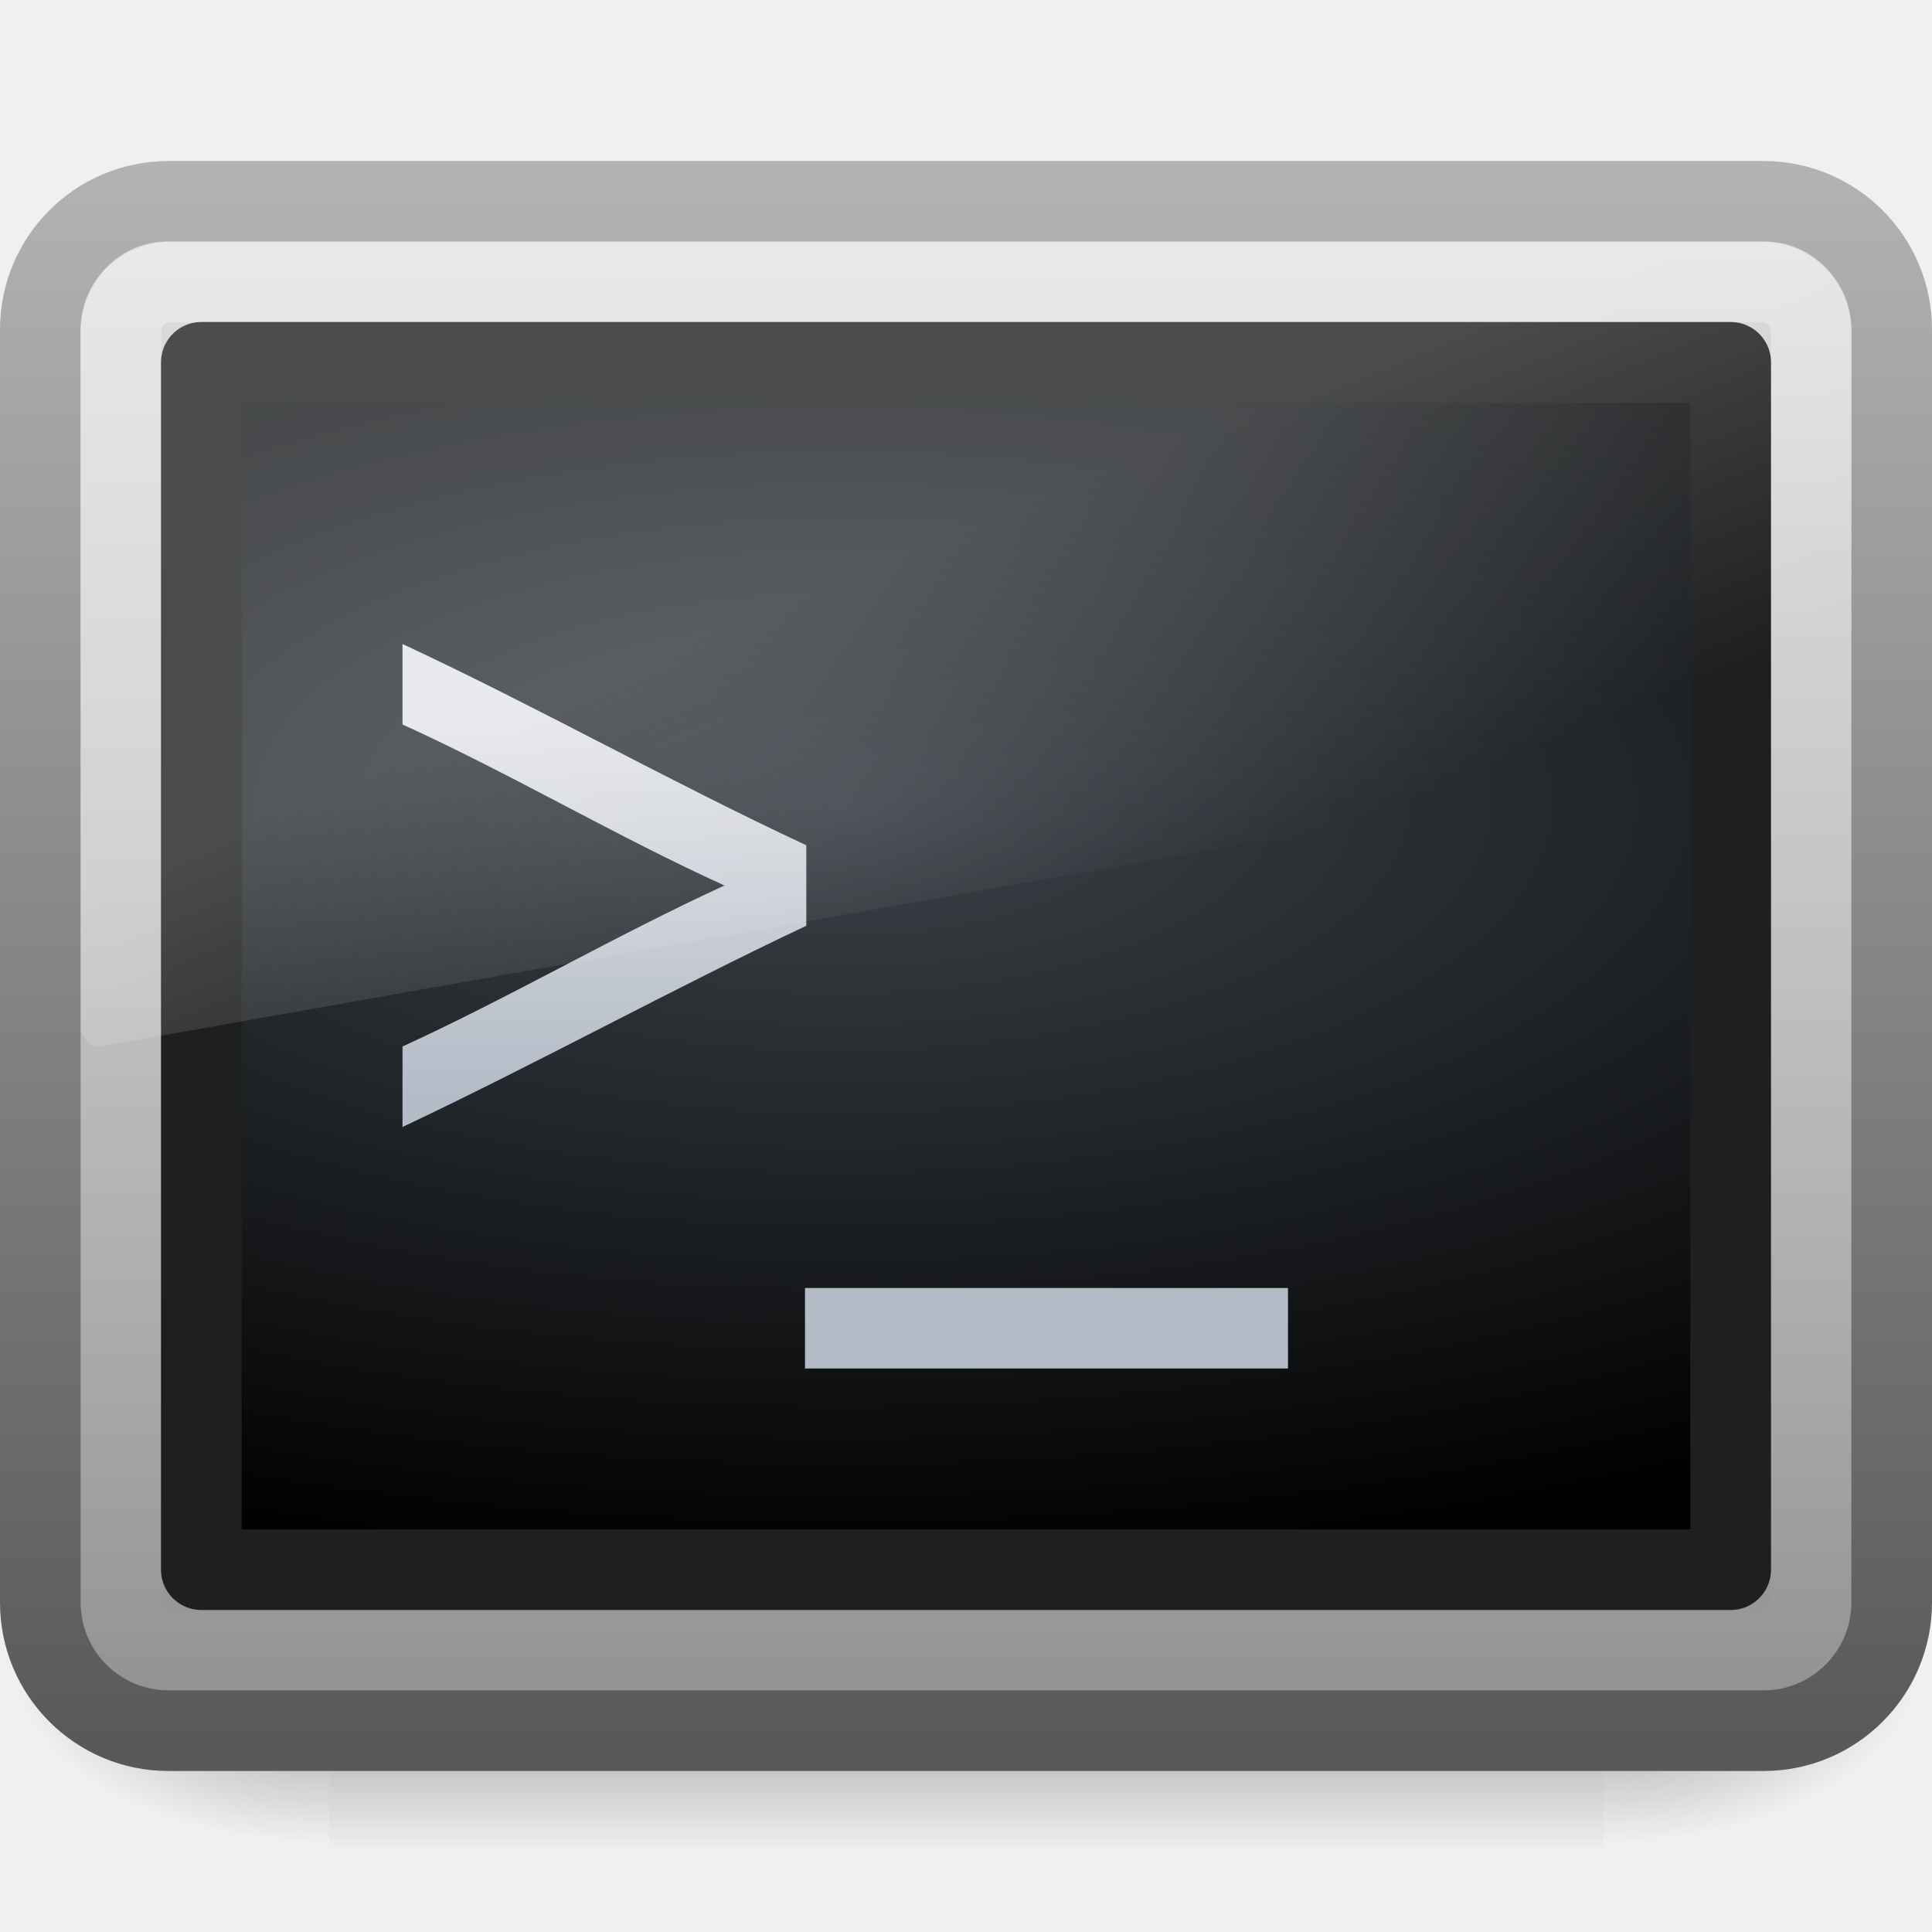
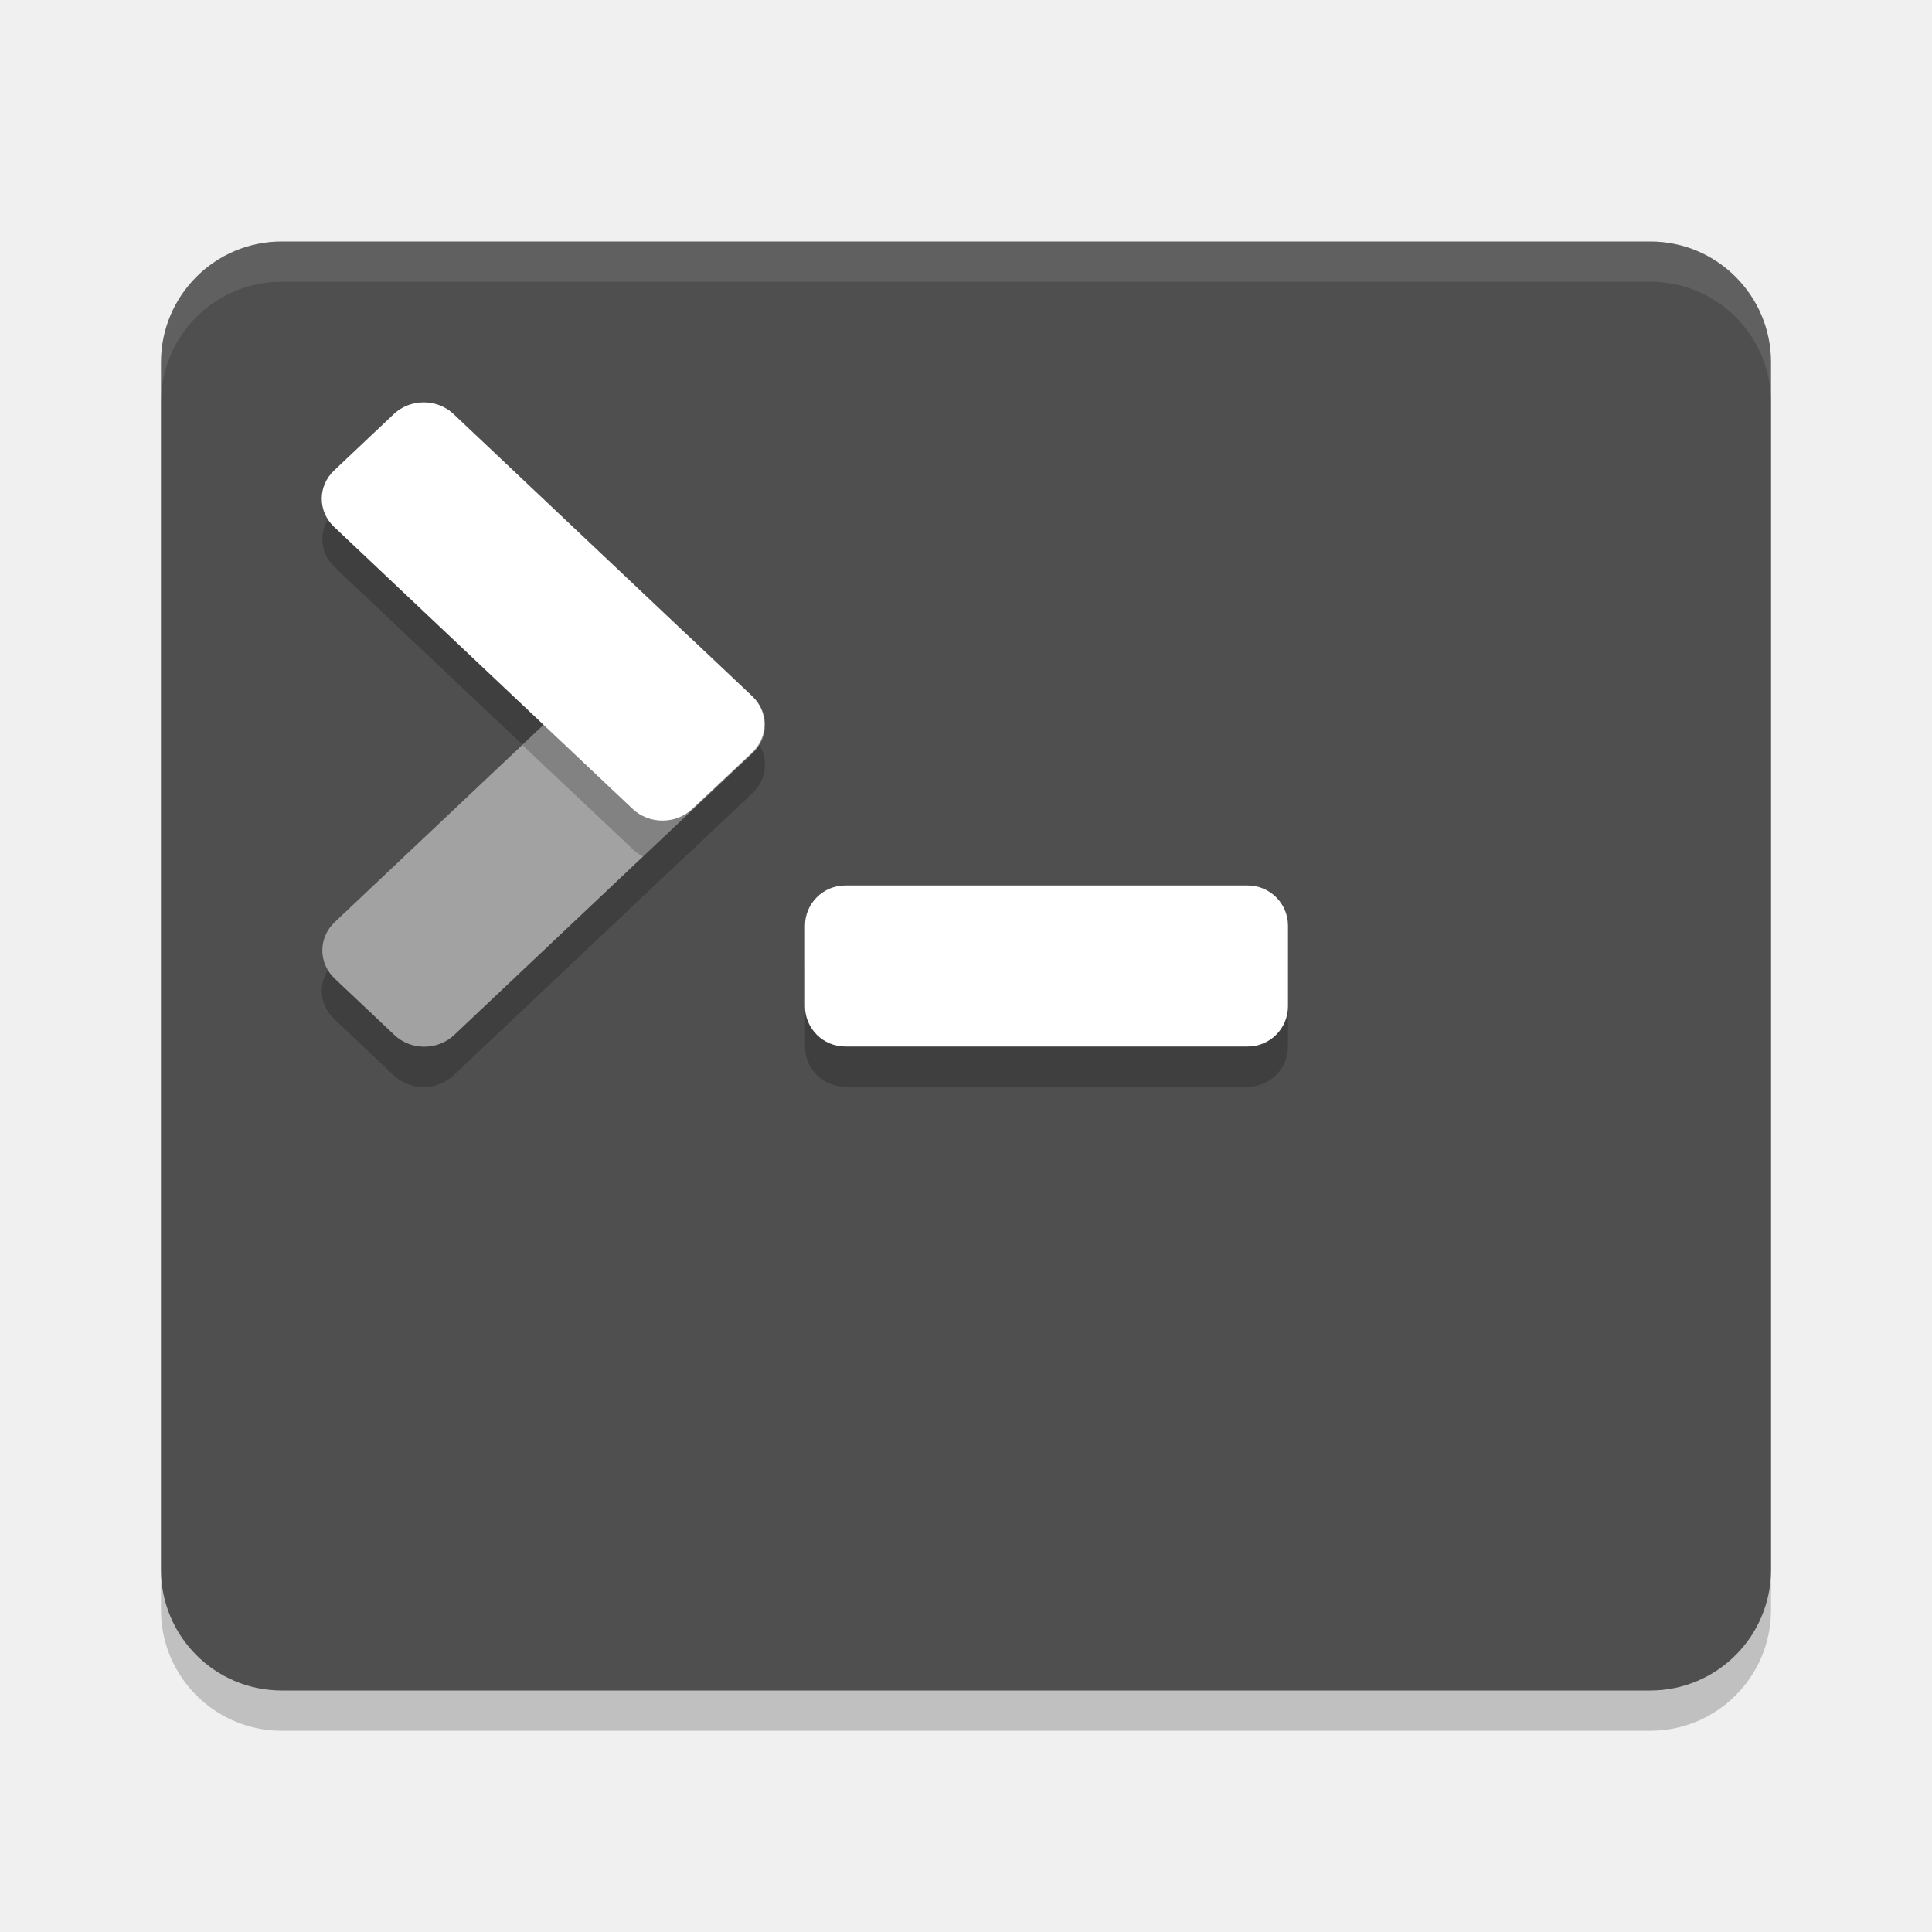
- <svg xmlns="http://www.w3.org/2000/svg" xmlns:xlink="http://www.w3.org/1999/xlink" version="1.0" width="24" height="24" id="svg2">
-   <defs id="defs4">
-     <linearGradient x1="16.626" y1="15.298" x2="20.055" y2="24.628" id="linearGradient3872" xlink:href="#linearGradient8265-821-176-38-919-66-249-2" gradientUnits="userSpaceOnUse" gradientTransform="matrix(0.4789116,0,0,0.5359383,0.5061227,-0.1988816)" />
-     <linearGradient id="linearGradient8265-821-176-38-919-66-249-2">
-       <stop id="stop2687-1" style="stop-color:white;stop-opacity:1" offset="0" />
-       <stop id="stop2689-3" style="stop-color:white;stop-opacity:0" offset="1" />
-     </linearGradient>
-     <linearGradient x1="19.363" y1="20.07" x2="19.363" y2="34.4" id="linearGradient3905" xlink:href="#linearGradient4182" gradientUnits="userSpaceOnUse" gradientTransform="matrix(0.3135284,0,0,0.345551,-0.01645173,1.787422)" />
-     <linearGradient id="linearGradient4182">
-       <stop id="stop4184" style="stop-color:#e4e5e8;stop-opacity:1" offset="0" />
-       <stop id="stop4186" style="stop-color:#b3bbc7;stop-opacity:1" offset="1" />
-     </linearGradient>
-     <radialGradient cx="16.352" cy="12.225" r="19.17" fx="16.352" fy="12.225" id="radialGradient3911" xlink:href="#linearGradient4128" gradientUnits="userSpaceOnUse" gradientTransform="matrix(0,0.4984012,-1.147966,0,24.46855,1.823392)" />
-     <linearGradient id="linearGradient4128">
-       <stop id="stop4130" style="stop-color:#3d434a;stop-opacity:1" offset="0" />
-       <stop id="stop4132" style="stop-color:black;stop-opacity:1" offset="1" />
-     </linearGradient>
-     <linearGradient x1="22.763" y1="-4.877" x2="22.763" y2="43.844" id="linearGradient3841" xlink:href="#linearGradient2238" gradientUnits="userSpaceOnUse" gradientTransform="matrix(0.4662133,0,0,0.4354479,0.8103191,1.987307)" />
-     <linearGradient id="linearGradient2238">
-       <stop id="stop2240" style="stop-color:white;stop-opacity:1" offset="0" />
-       <stop id="stop2242" style="stop-color:white;stop-opacity:0" offset="1" />
-     </linearGradient>
-     <linearGradient x1="13.424" y1="2" x2="13.424" y2="22.051" id="linearGradient3847" xlink:href="#linearGradient3023" gradientUnits="userSpaceOnUse" />
-     <linearGradient id="linearGradient3023">
-       <stop id="stop3029" style="stop-color:#d8d8d8;stop-opacity:1" offset="0" />
-       <stop id="stop3031" style="stop-color:#8f8f8f;stop-opacity:1" offset="1" />
-     </linearGradient>
-     <linearGradient x1="10.592" y1="44.78" x2="10.592" y2="2.426" id="linearGradient3849" xlink:href="#linearGradient4008-764" gradientUnits="userSpaceOnUse" gradientTransform="matrix(0.4893421,0,0,0.4639192,0.2558016,0.8602544)" />
-     <linearGradient id="linearGradient4008-764">
-       <stop id="stop4334" style="stop-color:#595959;stop-opacity:1" offset="0" />
-       <stop id="stop4336" style="stop-color:#b3b3b3;stop-opacity:1" offset="1" />
-     </linearGradient>
-     <linearGradient x1="302.857" y1="366.648" x2="302.857" y2="609.505" id="linearGradient2660" xlink:href="#linearGradient5048" gradientUnits="userSpaceOnUse" gradientTransform="matrix(2.774389,0,0,1.969706,-1892.179,-872.8854)" />
-     <linearGradient id="linearGradient5048">
-       <stop id="stop5050" style="stop-color:black;stop-opacity:0" offset="0" />
-       <stop id="stop5056" style="stop-color:black;stop-opacity:1" offset="0.5" />
-       <stop id="stop5052" style="stop-color:black;stop-opacity:0" offset="1" />
-     </linearGradient>
-     <radialGradient cx="605.714" cy="486.648" r="117.143" fx="605.714" fy="486.648" id="radialGradient2662" xlink:href="#linearGradient5060" gradientUnits="userSpaceOnUse" gradientTransform="matrix(2.774389,0,0,1.969706,-1891.633,-872.8854)" />
-     <linearGradient id="linearGradient5060">
-       <stop id="stop5062" style="stop-color:black;stop-opacity:1" offset="0" />
-       <stop id="stop5064" style="stop-color:black;stop-opacity:0" offset="1" />
-     </linearGradient>
-     <radialGradient cx="605.714" cy="486.648" r="117.143" fx="605.714" fy="486.648" id="radialGradient3976" xlink:href="#linearGradient5060" gradientUnits="userSpaceOnUse" gradientTransform="matrix(-2.774389,0,0,1.969706,112.7623,-872.8854)" />
-   </defs>
-   <g id="layer1">
-     <g transform="matrix(0.01182016,0,0,0.00990682,22.51327,19.75393)" id="g5022">
-       <rect width="1339.633" height="478.357" x="-1559.252" y="-150.697" id="rect2969" style="opacity:0.402;fill:url(#linearGradient2660);fill-opacity:1;fill-rule:nonzero;stroke:none;stroke-width:1;marker:none;visibility:visible;display:inline;overflow:visible" />
-       <path d="m -219.619,-150.68 c 0,0 0,478.331 0,478.331 142.874,0.9 345.4,-107.17 345.4,-239.196 0,-132.027 -159.437,-239.135 -345.4,-239.135 z" id="path2971" style="opacity:0.402;fill:url(#radialGradient2662);fill-opacity:1;fill-rule:nonzero;stroke:none;stroke-width:1;marker:none;visibility:visible;display:inline;overflow:visible" />
-       <path d="m -1559.252,-150.68 c 0,0 0,478.331 0,478.331 -142.874,0.9 -345.4,-107.17 -345.4,-239.196 0,-132.027 159.437,-239.135 345.4,-239.135 z" id="path2973" style="opacity:0.402;fill:url(#radialGradient3976);fill-opacity:1;fill-rule:nonzero;stroke:none;stroke-width:1;marker:none;visibility:visible;display:inline;overflow:visible" />
-     </g>
-     <rect width="22.998" height="18.998" rx="1.592" ry="1.592" x="0.501" y="2.501" id="rect1316" style="fill:url(#linearGradient3847);fill-opacity:1;fill-rule:evenodd;stroke:url(#linearGradient3849);stroke-width:1.002;stroke-linecap:round;stroke-linejoin:round;stroke-miterlimit:4;stroke-opacity:1;stroke-dasharray:none;stroke-dashoffset:0" />
-     <rect width="20.998" height="16.998" rx="0.618" ry="0.618" x="1.501" y="3.501" id="rect2232" style="opacity:0.4;fill:none;stroke:url(#linearGradient3841);stroke-width:1.002;stroke-linecap:round;stroke-linejoin:round;stroke-miterlimit:4;stroke-opacity:1;stroke-dasharray:none;stroke-dashoffset:0" />
-     <rect width="18.998" height="14.998" rx="0" ry="0" x="2.501" y="4.501" id="rect1314" style="fill:url(#radialGradient3911);fill-opacity:1;fill-rule:evenodd;stroke:#1e1f1f;stroke-width:1.002;stroke-linecap:round;stroke-linejoin:round;stroke-miterlimit:4;stroke-opacity:1;stroke-dasharray:none;stroke-dashoffset:0" />
-     <path d="m 10.016,11.5 c -1.672,0.79 -3.344,1.71 -5.016,2.5 0,-0.344 0,-0.656 0,-1 1.324,-0.606 2.676,-1.394 4,-2 -1.324,-0.6 -2.676,-1.4 -4,-2 0,-0.338 0,-0.662 0,-1 C 6.672,8.779 8.344,9.721 10.016,10.5 c 0,0.319 0,0.681 0,1 z M 16,16 c 0,0.333 0,0.667 0,1 -1.834,0 -4.166,0 -6,0 0,-0.333 0,-0.667 0,-1 1.834,0 4.166,0 6,0 z" id="text4138" style="font-size:22.238px;font-style:normal;font-variant:normal;font-weight:normal;font-stretch:normal;text-align:start;line-height:125%;writing-mode:lr-tb;text-anchor:start;fill:url(#linearGradient3905);fill-opacity:1;stroke:none;font-family:OpenSymbol;-inkscape-font-specification:OpenSymbol" />
-     <path d="m 2.048,3 c -0.579,0 -1.048,0.525 -1.048,1.172 l 0,8.575 c 0.001,0.072 0.03,0.14 0.078,0.188 0.048,0.048 0.112,0.071 0.176,0.063 L 22.805,9.18 c 0.111,-0.02 0.193,-0.126 0.195,-0.251 l 0,-4.756 c 0,-0.648 -0.469,-1.172 -1.048,-1.172 l -19.905,0 z" id="path2976" style="opacity:0.2;fill:url(#linearGradient3872);fill-opacity:1;fill-rule:evenodd;stroke:none" />
+ <svg xmlns="http://www.w3.org/2000/svg" width="24" height="24" version="1" id="svg8">
+   <defs id="defs8" />
+   <rect style="opacity:0.2" width="20" height="18" x="2" y="3.5" rx="1.5" ry="1.5" id="rect1" />
+   <rect style="fill:#4f4f4f" width="20" height="18" x="2" y="3" rx="1.5" ry="1.5" id="rect2" />
+   <path style="opacity:0.1;fill:#ffffff" d="M 3.5,3 C 2.669,3 2,3.669 2,4.5 V 5 C 2,4.169 2.669,3.5 3.5,3.5 h 17 C 21.331,3.5 22,4.169 22,5 V 4.5 C 22,3.669 21.331,3 20.5,3 Z" id="path2" />
+   <rect style="opacity:0.2" width="6" height="2" x="10" y="11.5" rx=".5" ry=".5" id="rect3" />
+   <rect style="fill:#ffffff" width="6" height="2" x="10" y="11" rx=".5" ry=".5" id="rect4" />
+   <g style="opacity:0.2" id="g6">
+     <rect width="6.122" height="2.041" x="-6.36" y="11.56" rx=".51" ry=".51" transform="matrix(0.7268581,-0.6867876,0.7268581,0.6867876,0,0)" id="rect5" />
+     <rect width="6.122" height="2.041" x="7.48" y="-2.27" rx=".51" ry=".51" transform="matrix(0.7268581,0.6867876,0.7268581,-0.6867876,0,0)" id="rect6" />
  </g>
+   <rect style="fill:#a2a2a2" width="6.122" height="2.041" x="-5.99" y="11.2" rx=".51" ry=".51" transform="matrix(0.72686,-0.68679,0.72686,0.68679,0,0)" id="rect7" />
+   <rect style="fill:#ffffff" width="6.122" height="2.041" x="7.11" y="-1.91" rx=".51" ry=".51" transform="matrix(0.72686,0.68679,0.72686,-0.68679,0,0)" id="rect8" />
+   <path style="opacity:0.2" transform="matrix(0.72686,0.68679,0.72686,-0.68679,0,0)" d="M 11.2,-1.911 11.2,-2.274 13.086,-2.273 C 13.14,-2.273 13.192,-2.265 13.24,-2.25 L 13.241,-0.378 13.231,-1.4 C 13.231,-1.683 13.005,-1.909 12.722,-1.909 Z" id="path8" />
</svg>
